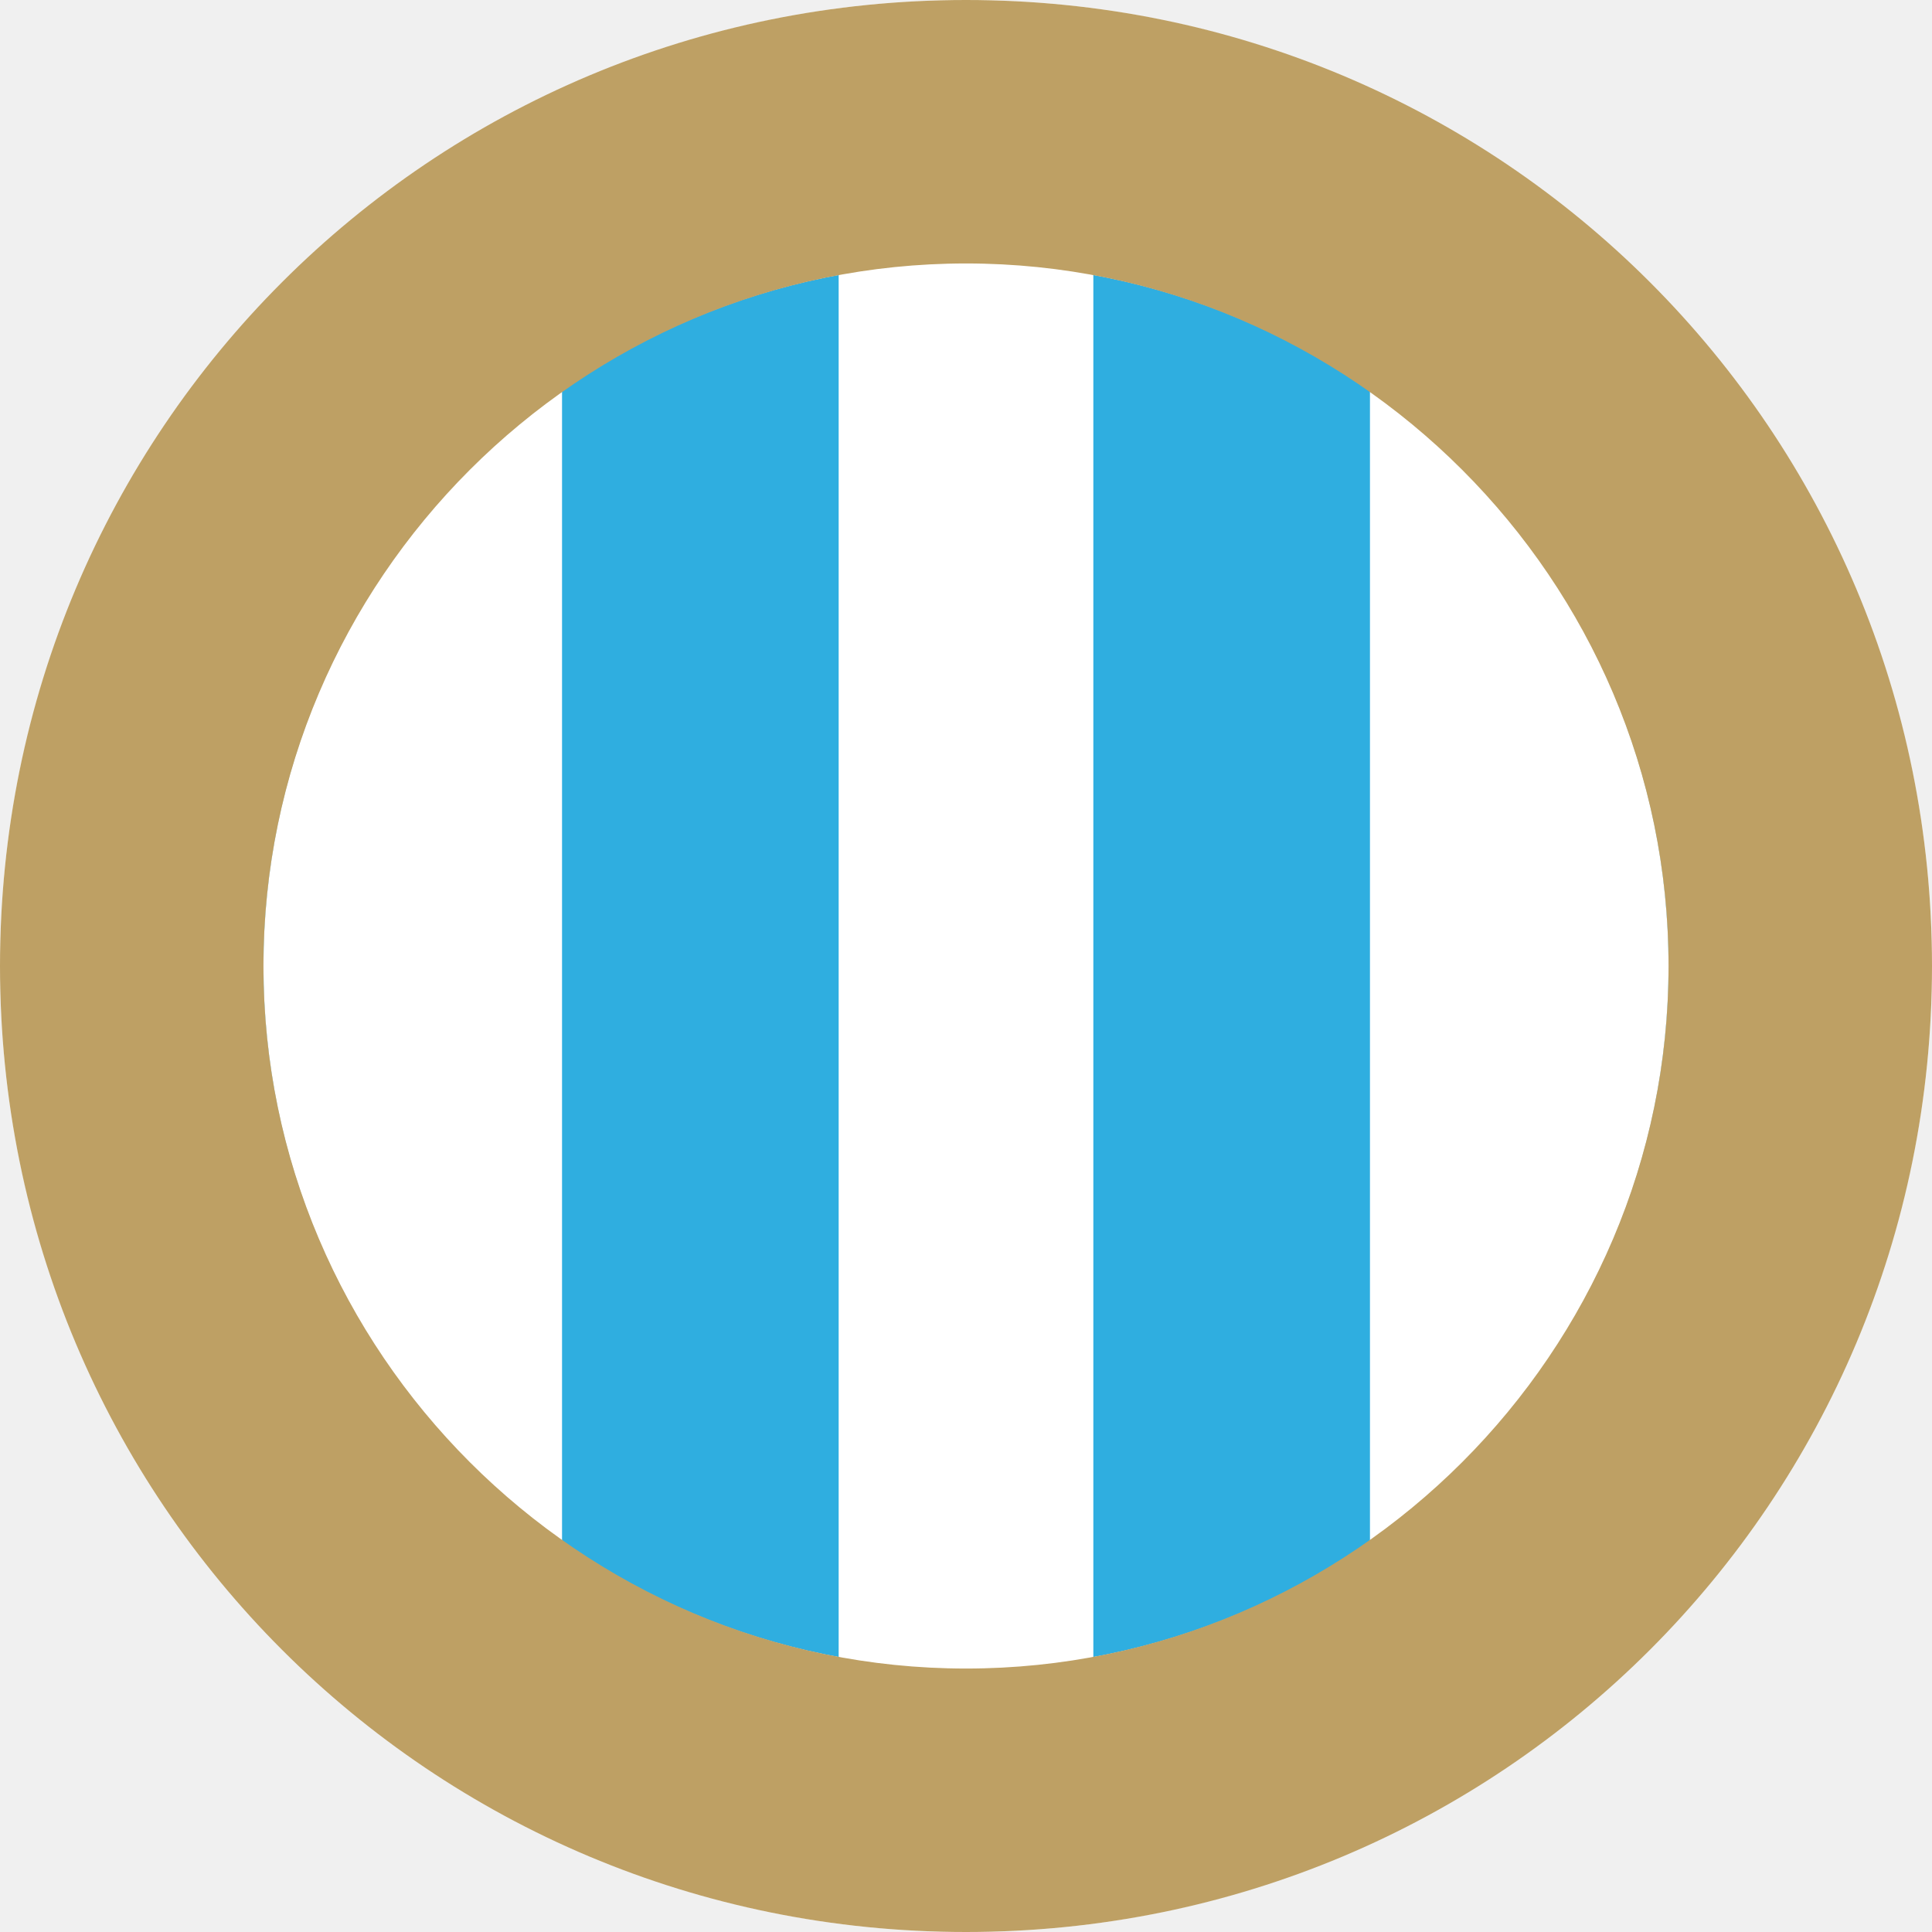
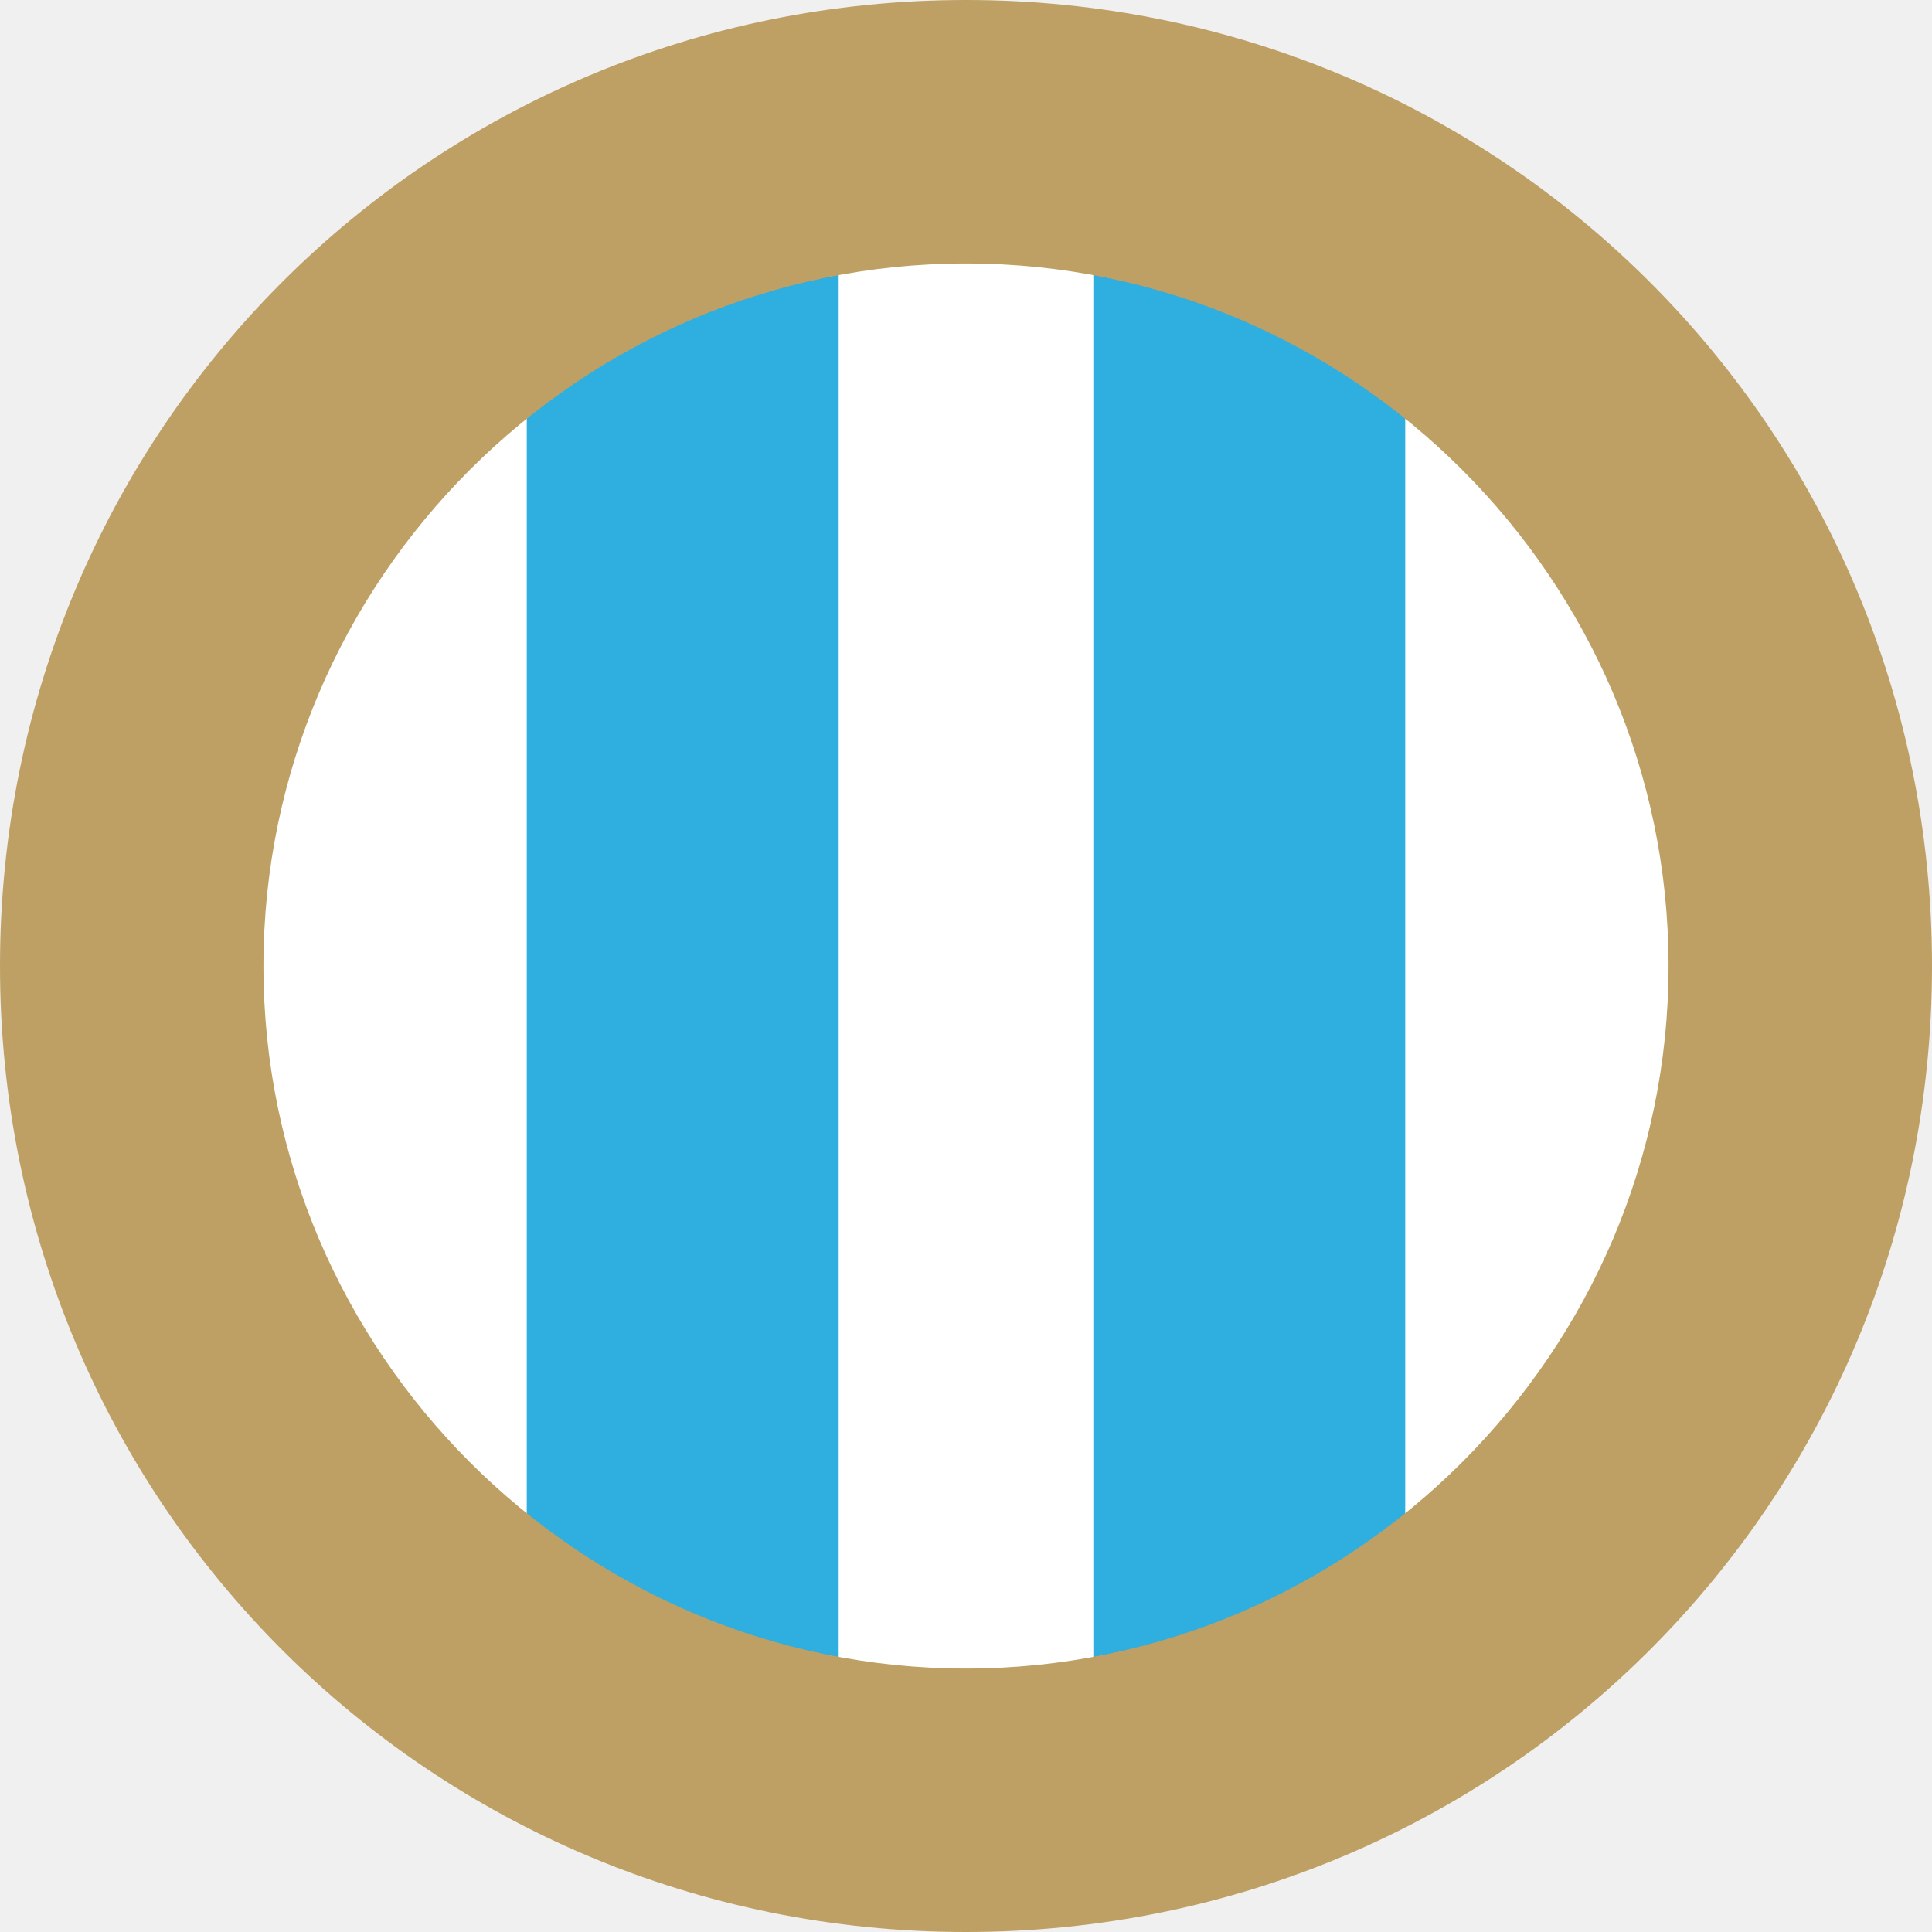
<svg xmlns="http://www.w3.org/2000/svg" version="1.1" id="Layer_1" x="0px" y="0px" viewBox="-286 409.9 22 22" style="enable-background:new -286 409.9 22 22;">
  <style type="text/css">
	.st0{fill:#FFFFFF;}
	.st1{fill:#B82E22;}
	.st2{fill:#A82323;}
	.st3{clip-path:url(#SVGID_2_);}
	.st4{fill:#4AC5E8;}
	.st5{fill:#E2E2E2;}
</style>
-   <circle class="st0" cx="-275" cy="420.9" r="11" />
  <circle class="st1" cx="-275" cy="420.9" r="8" />
-   <circle class="st0" cx="-275" cy="420.9" r="11" />
  <circle class="st0" cx="-275" cy="420.9" r="8" style="fill: rgb(47, 174, 224);" />
-   <g>
+   <g style="" transform="matrix(1.087273, 0, 0, 1, 24, 0)">
    <g>
      <defs>
        <circle id="SVGID_1_" cx="-275" cy="420.9" r="8" />
      </defs>
      <clipPath id="SVGID_2_">
        <circle cx="-275" cy="420.9" r="8" transform="matrix(1, 0, 0, 1, 0, 0)" style="overflow: visible;" />
      </clipPath>
      <g class="st3">
        <rect x="-286" y="409.9" class="st4" width="6.4" height="22" style="fill: rgb(255, 255, 255);" />
        <rect x="-270.4" y="409.9" class="st4" width="6.4" height="22" style="fill: rgb(255, 255, 255);" />
      </g>
    </g>
  </g>
  <rect x="-276.45" y="411.8" class="st5" width="2.9" height="18.2" style="fill: rgb(255, 255, 255);" />
-   <g>
+   <g transform="matrix(1, 0, 0, 1, 0, 0.000006)">
    <path class="st5" d="M-275,409.9c-6.1,0-11,4.9-11,11c0,6.1,4.9,11,11,11s11-4.9,11-11C-264,414.8-268.9,409.9-275,409.9z M-275,428.9c-4.4,0-8-3.6-8-8c0-4.4,3.6-8,8-8s8,3.6,8,8C-267,425.3-270.6,428.9-275,428.9z" style="fill: rgb(190, 160, 100);" />
  </g>
</svg>
